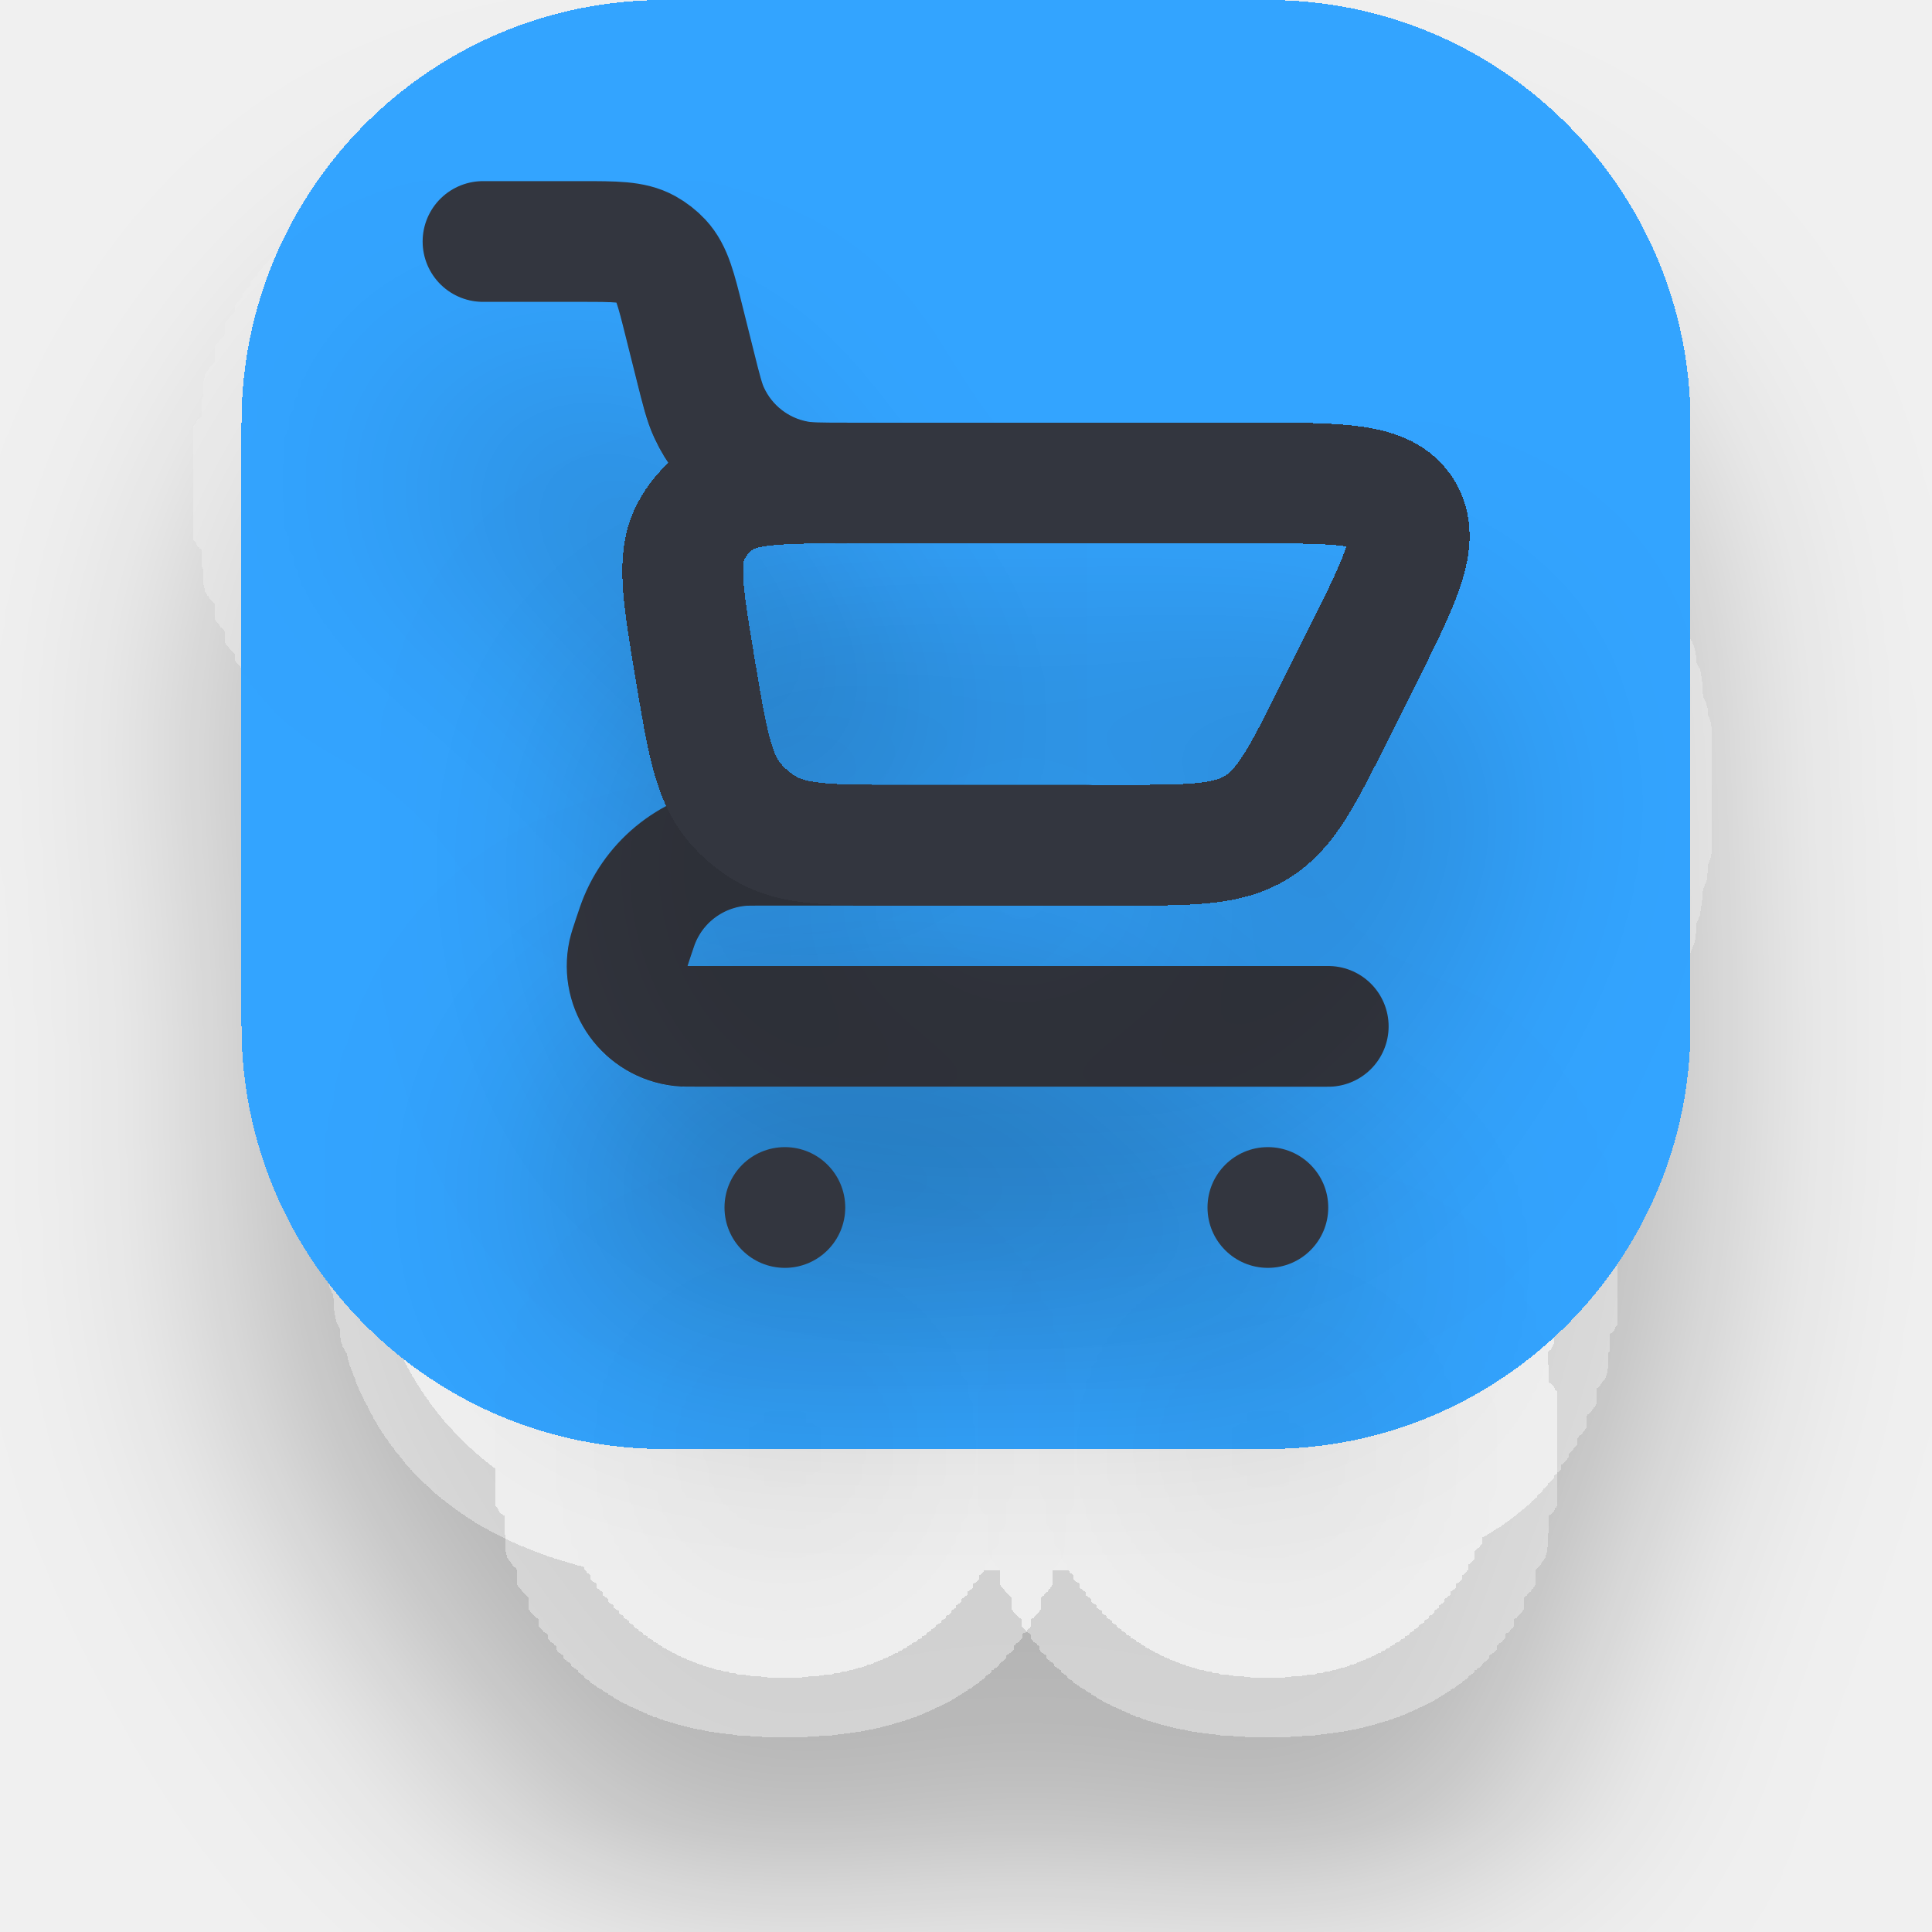
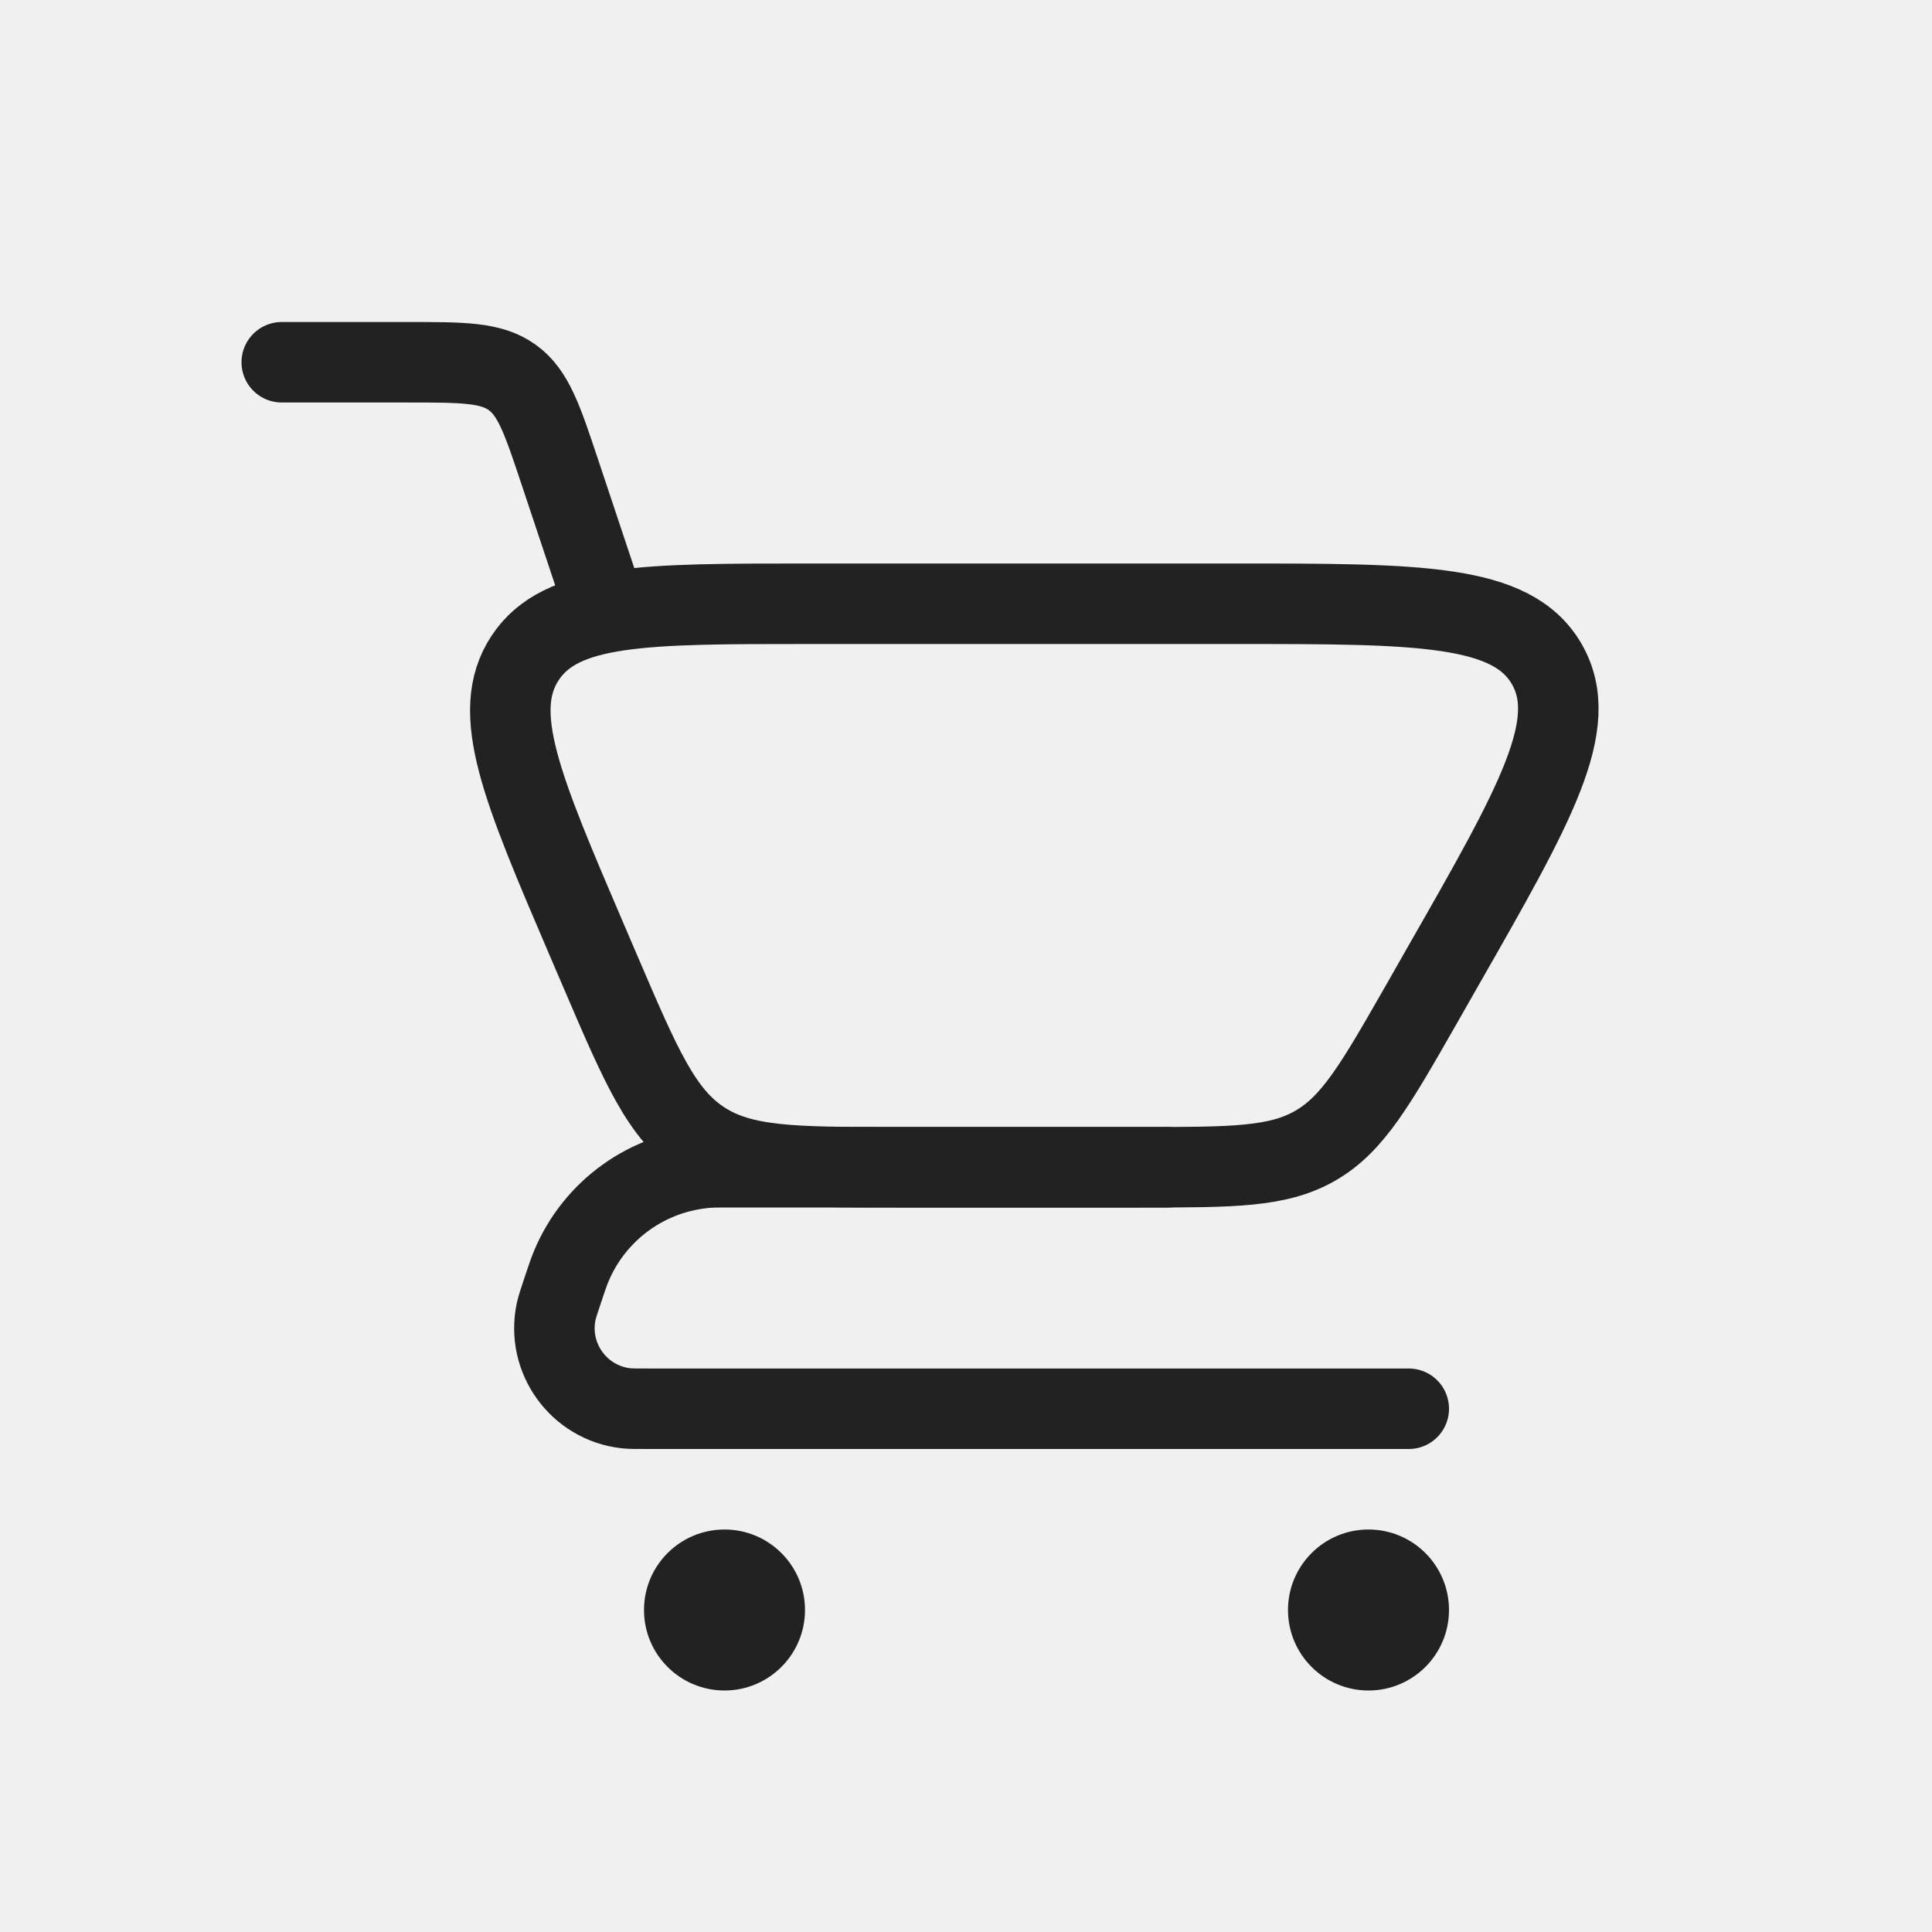
- <svg xmlns="http://www.w3.org/2000/svg" width="32" height="32" viewBox="0 0 32 32" fill="none">
-   <g filter="url(#filter0_d_1654_15264)">
-     <rect x="4" width="24" height="24" rx="7" fill="#008DFF" shape-rendering="crispEdges" />
-     <rect x="4" width="24" height="24" rx="7" fill="white" fill-opacity="0.2" shape-rendering="crispEdges" />
-     <g filter="url(#filter1_d_1654_15264)">
-       <path d="M8 4H9.626C10.193 4 10.477 4 10.702 4.124C10.795 4.176 10.879 4.241 10.952 4.319C11.127 4.508 11.196 4.783 11.333 5.333L11.515 6.06C11.616 6.464 11.666 6.666 11.745 6.836C12.015 7.424 12.555 7.846 13.191 7.965C13.375 8 13.583 8 14 8V8" stroke="#33363F" stroke-width="2" stroke-linecap="round" />
-     </g>
-     <g filter="url(#filter2_d_1654_15264)">
-       <path d="M22 17H11.551C11.405 17 11.332 17 11.276 16.994C10.689 16.928 10.286 16.369 10.409 15.791C10.421 15.737 10.444 15.667 10.49 15.529V15.529C10.542 15.375 10.567 15.298 10.596 15.23C10.886 14.534 11.543 14.061 12.294 14.005C12.368 14 12.449 14 12.611 14H18" stroke="#33363F" stroke-width="2" stroke-linecap="round" stroke-linejoin="round" />
-     </g>
-     <g filter="url(#filter3_d_1654_15264)">
-       <path d="M18.528 14H14.974C13.758 14 13.15 14 12.681 13.725C12.483 13.608 12.307 13.459 12.16 13.283C11.811 12.865 11.711 12.265 11.511 11.066C11.309 9.851 11.207 9.243 11.448 8.793C11.548 8.605 11.687 8.441 11.856 8.311C12.26 8 12.877 8 14.108 8H20.764C22.214 8 22.939 8 23.233 8.474C23.526 8.949 23.201 9.597 22.553 10.894L22.106 11.789C21.568 12.865 21.299 13.403 20.815 13.701C20.332 14 19.731 14 18.528 14Z" stroke="#33363F" stroke-width="2" stroke-linecap="round" shape-rendering="crispEdges" />
-     </g>
-     <g filter="url(#filter4_d_1654_15264)">
-       <circle cx="21" cy="20" r="1" fill="#33363F" />
-     </g>
-     <g filter="url(#filter5_d_1654_15264)">
-       <circle cx="13" cy="20" r="1" fill="#33363F" />
-     </g>
-   </g>
-   <defs>
-     <filter id="filter0_d_1654_15264" x="0" y="0" width="32" height="32" filterUnits="userSpaceOnUse" color-interpolation-filters="sRGB">
-       <feFlood flood-opacity="0" result="BackgroundImageFix" />
-       <feColorMatrix in="SourceAlpha" type="matrix" values="0 0 0 0 0 0 0 0 0 0 0 0 0 0 0 0 0 0 127 0" result="hardAlpha" />
-       <feOffset dy="4" />
-       <feGaussianBlur stdDeviation="2" />
-       <feComposite in2="hardAlpha" operator="out" />
-       <feColorMatrix type="matrix" values="0 0 0 0 0 0 0 0 0 0 0 0 0 0 0 0 0 0 0.25 0" />
-       <feBlend mode="normal" in2="BackgroundImageFix" result="effect1_dropShadow_1654_15264" />
-       <feBlend mode="normal" in="SourceGraphic" in2="effect1_dropShadow_1654_15264" result="shape" />
-     </filter>
-     <filter id="filter1_d_1654_15264" x="3" y="3" width="15" height="14" filterUnits="userSpaceOnUse" color-interpolation-filters="sRGB">
-       <feFlood flood-opacity="0" result="BackgroundImageFix" />
-       <feColorMatrix in="SourceAlpha" type="matrix" values="0 0 0 0 0 0 0 0 0 0 0 0 0 0 0 0 0 0 127 0" result="hardAlpha" />
-       <feOffset dy="4" />
-       <feGaussianBlur stdDeviation="2" />
-       <feComposite in2="hardAlpha" operator="out" />
-       <feColorMatrix type="matrix" values="0 0 0 0 0 0 0 0 0 0 0 0 0 0 0 0 0 0 0.25 0" />
-       <feBlend mode="normal" in2="BackgroundImageFix" result="effect1_dropShadow_1654_15264" />
-       <feBlend mode="normal" in="SourceGraphic" in2="effect1_dropShadow_1654_15264" result="shape" />
-     </filter>
-     <filter id="filter2_d_1654_15264" x="5.387" y="13" width="21.613" height="13" filterUnits="userSpaceOnUse" color-interpolation-filters="sRGB">
-       <feFlood flood-opacity="0" result="BackgroundImageFix" />
-       <feColorMatrix in="SourceAlpha" type="matrix" values="0 0 0 0 0 0 0 0 0 0 0 0 0 0 0 0 0 0 127 0" result="hardAlpha" />
-       <feOffset dy="4" />
-       <feGaussianBlur stdDeviation="2" />
-       <feComposite in2="hardAlpha" operator="out" />
-       <feColorMatrix type="matrix" values="0 0 0 0 0 0 0 0 0 0 0 0 0 0 0 0 0 0 0.25 0" />
-       <feBlend mode="normal" in2="BackgroundImageFix" result="effect1_dropShadow_1654_15264" />
-       <feBlend mode="normal" in="SourceGraphic" in2="effect1_dropShadow_1654_15264" result="shape" />
-     </filter>
-     <filter id="filter3_d_1654_15264" x="6.308" y="7" width="22.034" height="16" filterUnits="userSpaceOnUse" color-interpolation-filters="sRGB">
-       <feFlood flood-opacity="0" result="BackgroundImageFix" />
-       <feColorMatrix in="SourceAlpha" type="matrix" values="0 0 0 0 0 0 0 0 0 0 0 0 0 0 0 0 0 0 127 0" result="hardAlpha" />
-       <feOffset dy="4" />
-       <feGaussianBlur stdDeviation="2" />
-       <feComposite in2="hardAlpha" operator="out" />
-       <feColorMatrix type="matrix" values="0 0 0 0 0 0 0 0 0 0 0 0 0 0 0 0 0 0 0.25 0" />
-       <feBlend mode="normal" in2="BackgroundImageFix" result="effect1_dropShadow_1654_15264" />
-       <feBlend mode="normal" in="SourceGraphic" in2="effect1_dropShadow_1654_15264" result="shape" />
-     </filter>
-     <filter id="filter4_d_1654_15264" x="16" y="19" width="10" height="10" filterUnits="userSpaceOnUse" color-interpolation-filters="sRGB">
-       <feFlood flood-opacity="0" result="BackgroundImageFix" />
-       <feColorMatrix in="SourceAlpha" type="matrix" values="0 0 0 0 0 0 0 0 0 0 0 0 0 0 0 0 0 0 127 0" result="hardAlpha" />
-       <feOffset dy="4" />
-       <feGaussianBlur stdDeviation="2" />
-       <feComposite in2="hardAlpha" operator="out" />
-       <feColorMatrix type="matrix" values="0 0 0 0 0 0 0 0 0 0 0 0 0 0 0 0 0 0 0.25 0" />
-       <feBlend mode="normal" in2="BackgroundImageFix" result="effect1_dropShadow_1654_15264" />
-       <feBlend mode="normal" in="SourceGraphic" in2="effect1_dropShadow_1654_15264" result="shape" />
-     </filter>
-     <filter id="filter5_d_1654_15264" x="8" y="19" width="10" height="10" filterUnits="userSpaceOnUse" color-interpolation-filters="sRGB">
-       <feFlood flood-opacity="0" result="BackgroundImageFix" />
-       <feColorMatrix in="SourceAlpha" type="matrix" values="0 0 0 0 0 0 0 0 0 0 0 0 0 0 0 0 0 0 127 0" result="hardAlpha" />
-       <feOffset dy="4" />
-       <feGaussianBlur stdDeviation="2" />
-       <feComposite in2="hardAlpha" operator="out" />
-       <feColorMatrix type="matrix" values="0 0 0 0 0 0 0 0 0 0 0 0 0 0 0 0 0 0 0.25 0" />
-       <feBlend mode="normal" in2="BackgroundImageFix" result="effect1_dropShadow_1654_15264" />
-       <feBlend mode="normal" in="SourceGraphic" in2="effect1_dropShadow_1654_15264" result="shape" />
-     </filter>
-   </defs>
+ <svg xmlns="http://www.w3.org/2000/svg" width="24" height="24" viewBox="0 0 24 24" fill="none">
+   <path d="M3.5 4.5H5.058C5.754 4.5 6.102 4.5 6.364 4.689C6.626 4.878 6.736 5.208 6.956 5.868L7.5 7.5" stroke="#222222" stroke-linecap="round" />
+   <path d="M17.5 17.5H8.051C7.905 17.5 7.832 17.5 7.776 17.494C7.189 17.428 6.786 16.869 6.909 16.291C6.921 16.237 6.944 16.167 6.99 16.029V16.029C7.042 15.875 7.067 15.798 7.096 15.73C7.386 15.034 8.043 14.561 8.794 14.505C8.868 14.5 8.949 14.5 9.111 14.5H14.5" stroke="#222222" stroke-linecap="round" stroke-linejoin="round" />
+   <path d="M14.179 14.5H11.138C9.858 14.5 9.219 14.5 8.718 14.17C8.217 13.839 7.965 13.252 7.461 12.076L7.292 11.682C6.483 9.793 6.078 8.849 6.523 8.174C6.967 7.5 7.995 7.5 10.05 7.5H15.331C17.63 7.5 18.779 7.5 19.213 8.247C19.646 8.994 19.076 9.992 17.935 11.988L17.652 12.485C17.09 13.468 16.809 13.96 16.343 14.23C15.878 14.5 15.311 14.5 14.179 14.5Z" stroke="#222222" stroke-linecap="round" />
+   <circle cx="17" cy="20" r="1" fill="#222222" />
+   <circle cx="9" cy="20" r="1" fill="#222222" />
</svg>
